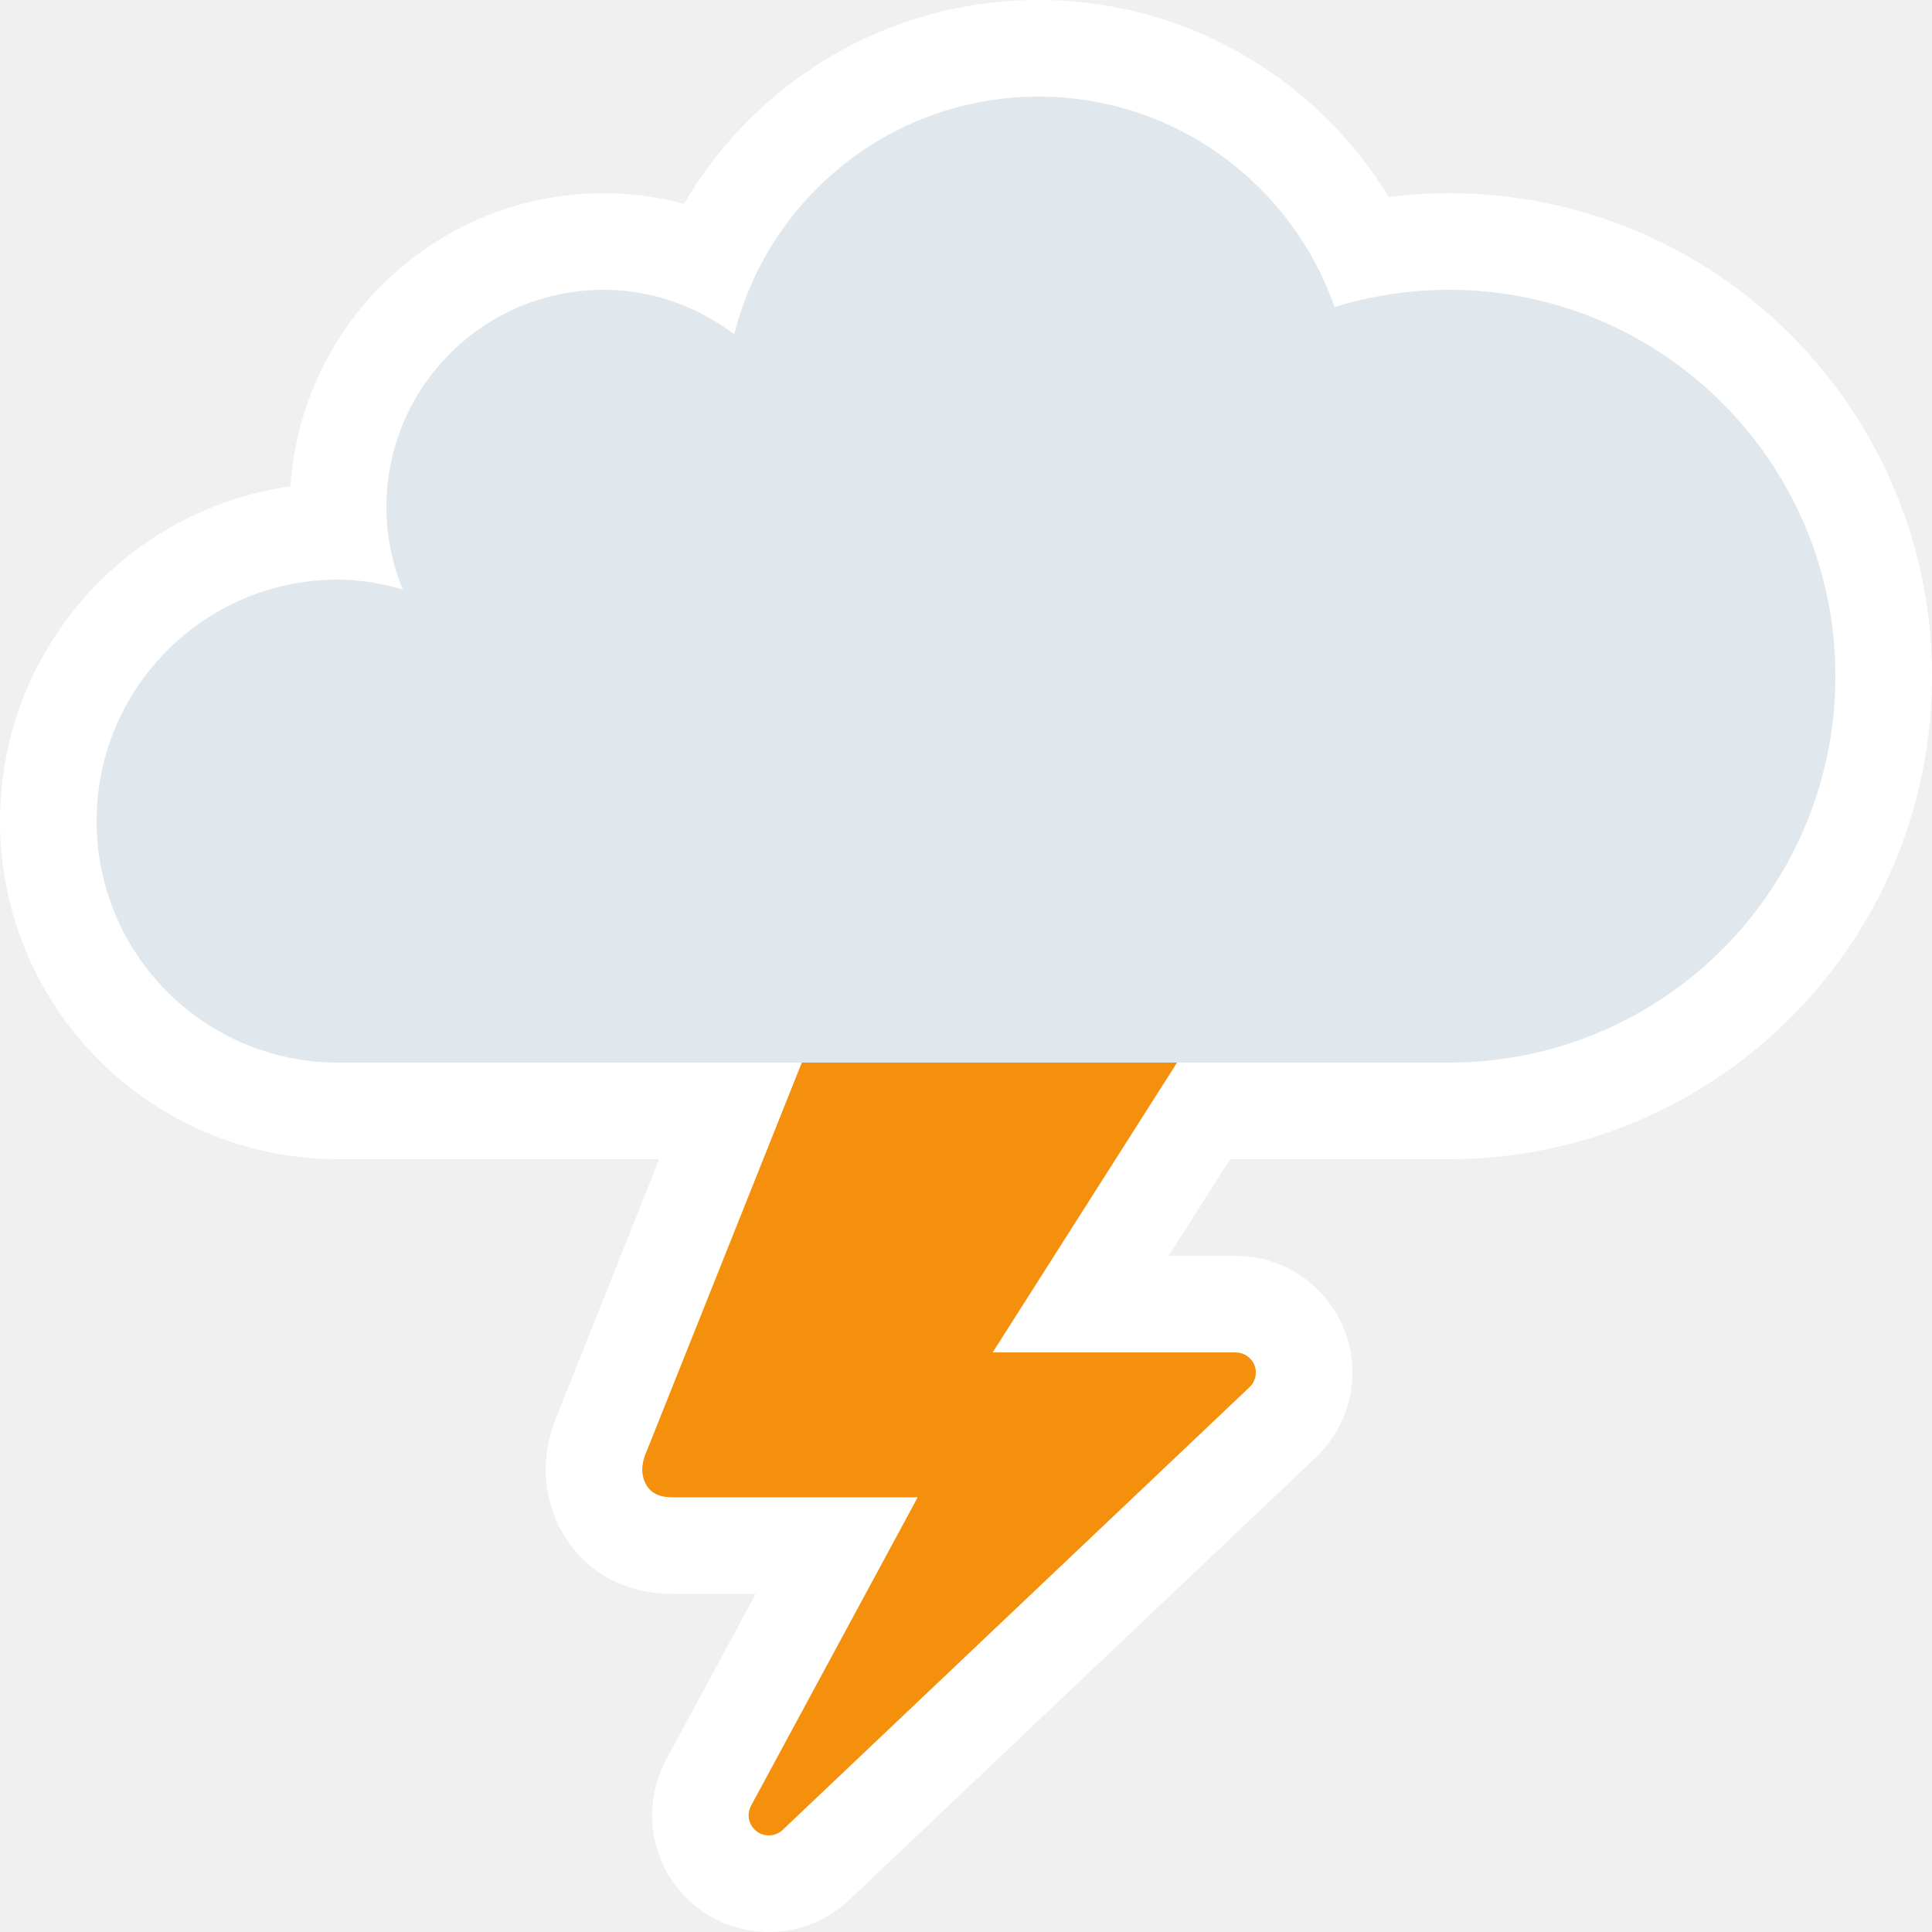
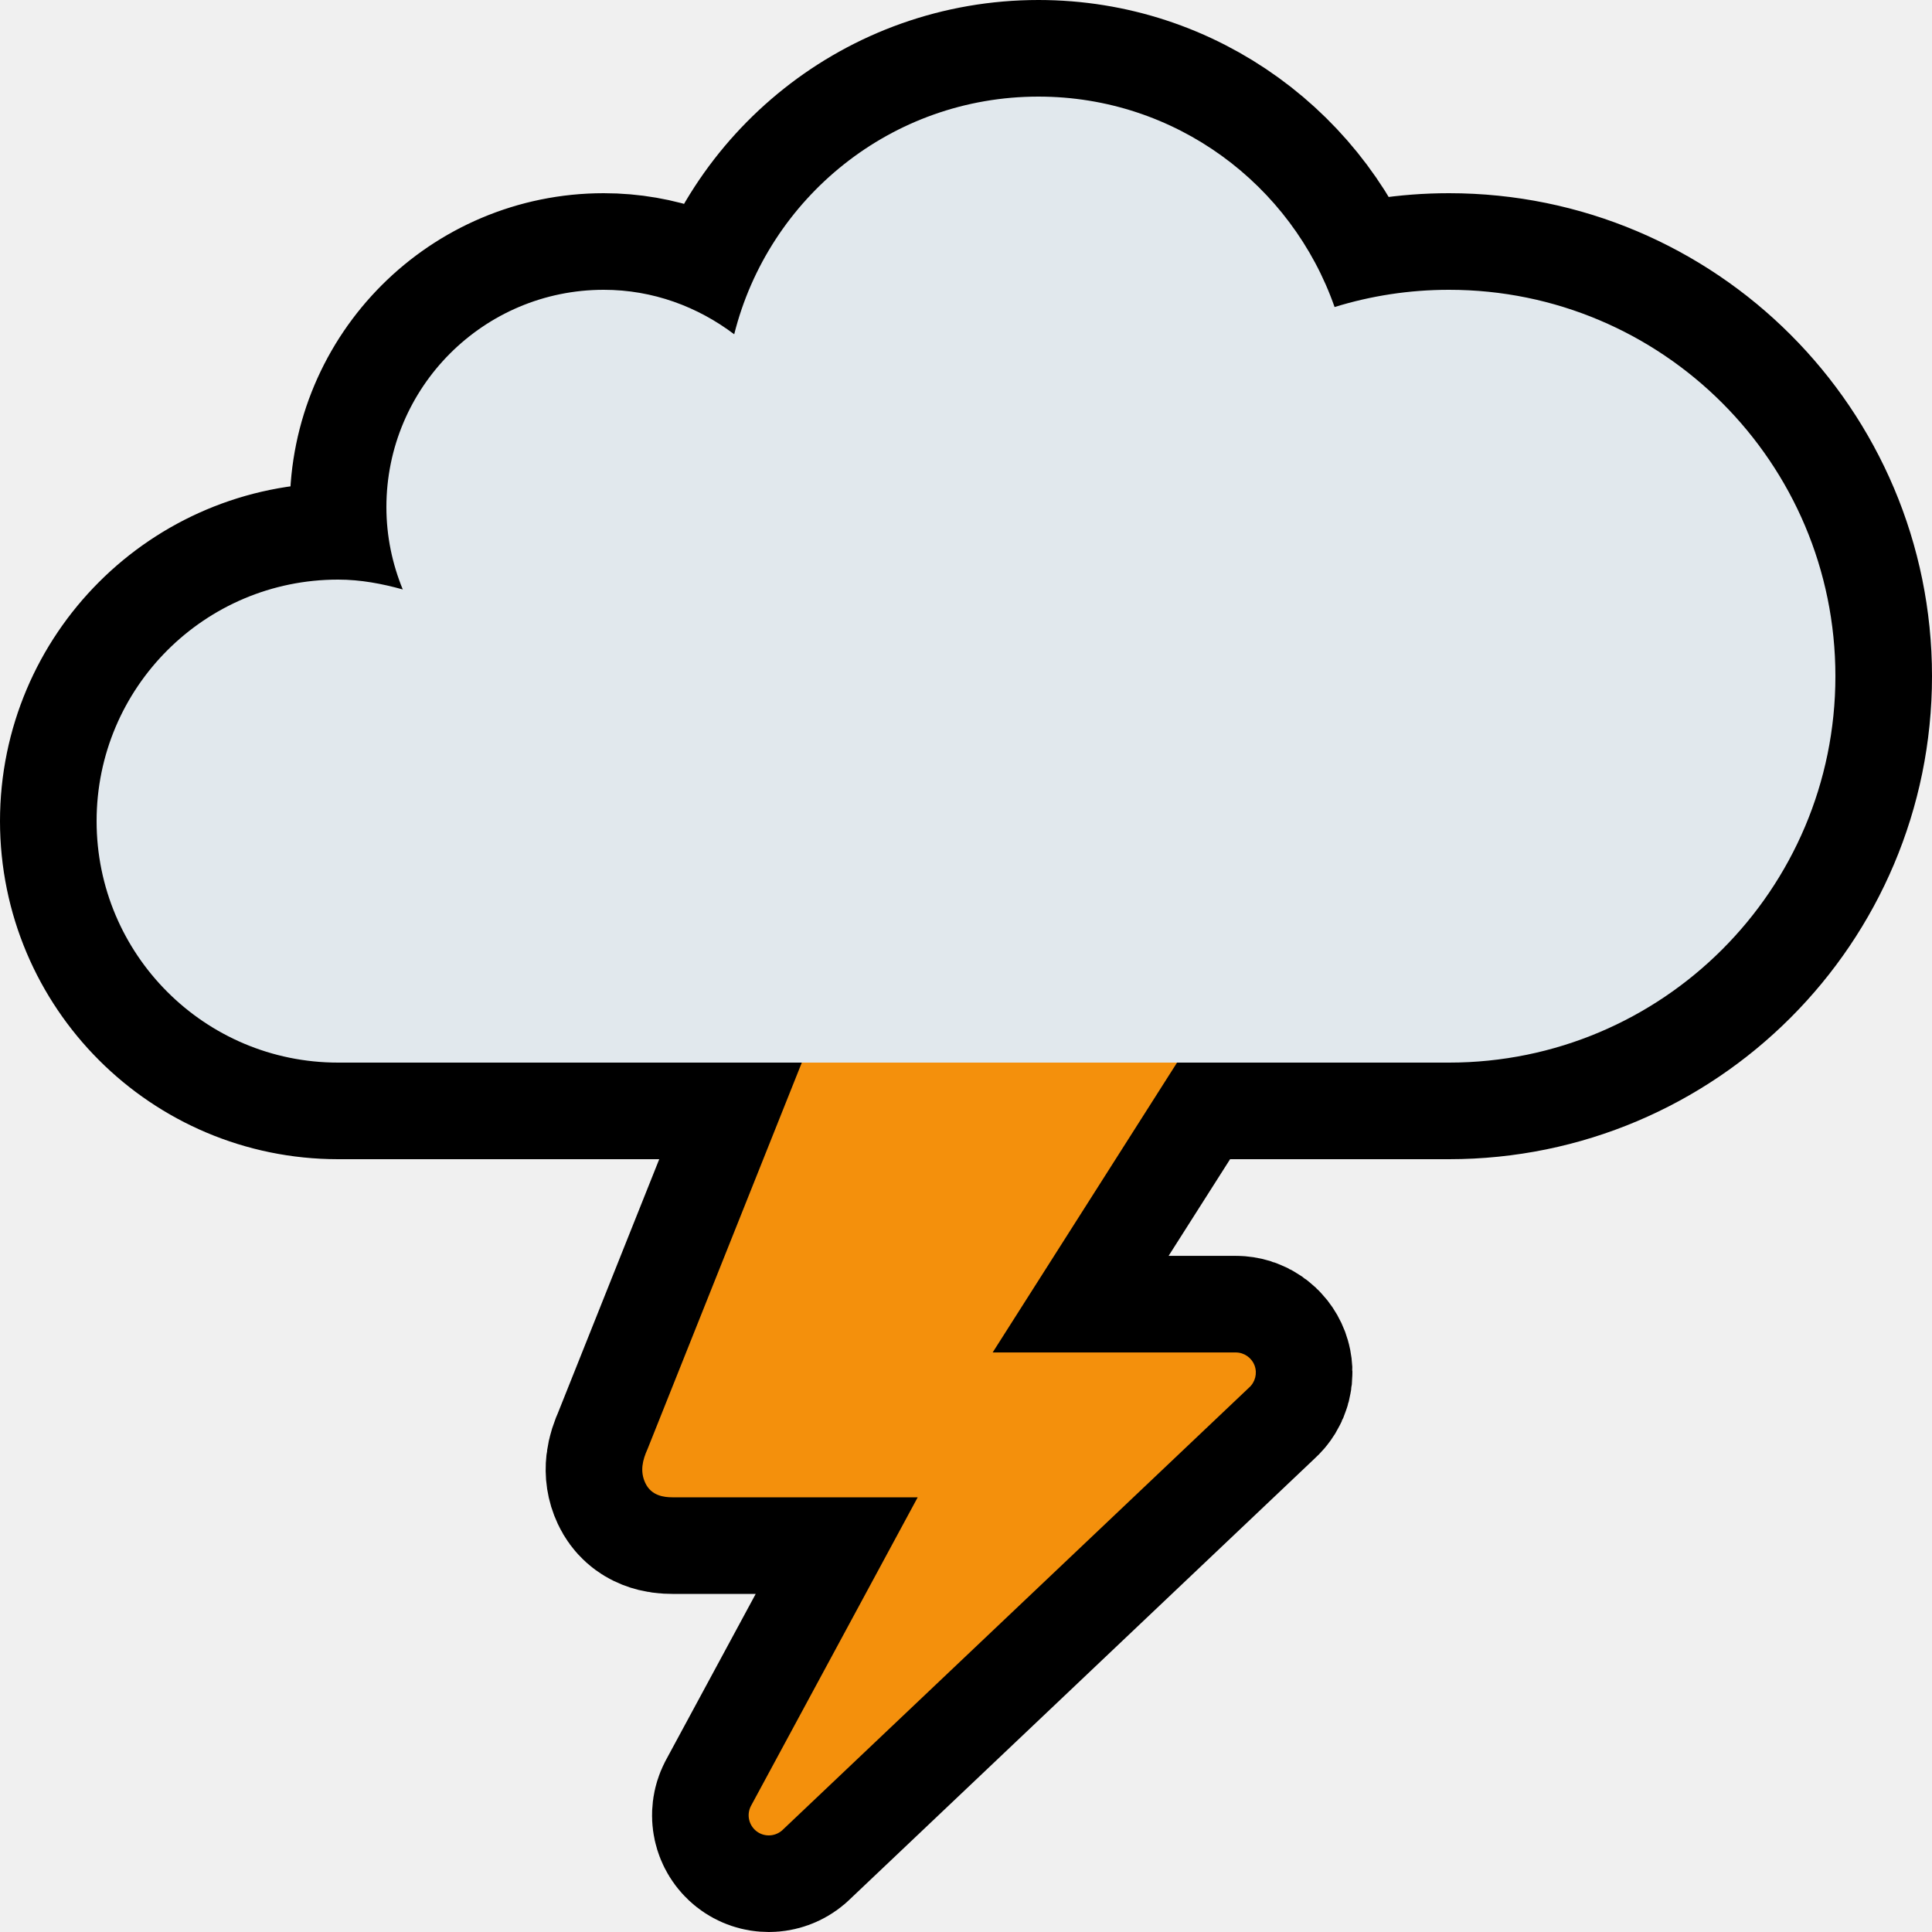
<svg xmlns="http://www.w3.org/2000/svg" viewBox="-2 -2 40 40">
  <g>
-     <path d="M13.917 36c-.091 0-.182-.029-.258-.089-.157-.124-.204-.341-.113-.518L17 29h-5.078c-.174 0-.438-.031-.562-.297-.114-.243-.057-.474.047-.703L15 19c.078-.067 6.902.393 7 .393.09 0 .182.029.257.089.157.124.204.341.112.519l-3.817 6h5.032c.174 0 .329.108.391.271.06.163.013.347-.119.461l-9.666 9.166c-.079.067-.176.101-.273.101z" stroke="white" stroke-linejoin="round" stroke-width="4px" />
-     <path d="M28 4c-.825 0-1.62.125-2.369.357C24.744 1.822 22.338 0 19.5 0c-3.044 0-5.592 2.096-6.299 4.921C12.447 4.351 11.519 4 10.5 4 8.015 4 6 6.015 6 8.5c0 .604.123 1.178.339 1.704C5.91 10.085 5.467 10 5 10c-2.762 0-5 2.238-5 5s2.238 5 5 5h23c4.418 0 8-3.581 8-8 0-4.418-3.582-8-8-8z" stroke="white" stroke-linejoin="round" stroke-width="4px" />
+     <path d="M13.917 36c-.091 0-.182-.029-.258-.089-.157-.124-.204-.341-.113-.518L17 29h-5.078c-.174 0-.438-.031-.562-.297-.114-.243-.057-.474.047-.703L15 19c.078-.067 6.902.393 7 .393.09 0 .182.029.257.089.157.124.204.341.112.519l-3.817 6h5.032c.174 0 .329.108.391.271.06.163.013.347-.119.461l-9.666 9.166c-.079.067-.176.101-.273.101z" stroke="black" stroke-linejoin="round" stroke-width="4px" />
+     <path d="M28 4c-.825 0-1.62.125-2.369.357C24.744 1.822 22.338 0 19.5 0c-3.044 0-5.592 2.096-6.299 4.921C12.447 4.351 11.519 4 10.5 4 8.015 4 6 6.015 6 8.5c0 .604.123 1.178.339 1.704C5.91 10.085 5.467 10 5 10c-2.762 0-5 2.238-5 5s2.238 5 5 5h23c4.418 0 8-3.581 8-8 0-4.418-3.582-8-8-8z" stroke="black" stroke-linejoin="round" stroke-width="4px" />
  </g>
  <path fill="#F4900C" d="M13.917 36c-.091 0-.182-.029-.258-.089-.157-.124-.204-.341-.113-.518L17 29h-5.078c-.174 0-.438-.031-.562-.297-.114-.243-.057-.474.047-.703L15 19c.078-.067 6.902.393 7 .393.09 0 .182.029.257.089.157.124.204.341.112.519l-3.817 6h5.032c.174 0 .329.108.391.271.06.163.013.347-.119.461l-9.666 9.166c-.079.067-.176.101-.273.101z" />
  <path fill="#E1E8ED" d="M28 4c-.825 0-1.62.125-2.369.357C24.744 1.822 22.338 0 19.5 0c-3.044 0-5.592 2.096-6.299 4.921C12.447 4.351 11.519 4 10.5 4 8.015 4 6 6.015 6 8.5c0 .604.123 1.178.339 1.704C5.91 10.085 5.467 10 5 10c-2.762 0-5 2.238-5 5s2.238 5 5 5h23c4.418 0 8-3.581 8-8 0-4.418-3.582-8-8-8z" />
</svg>
